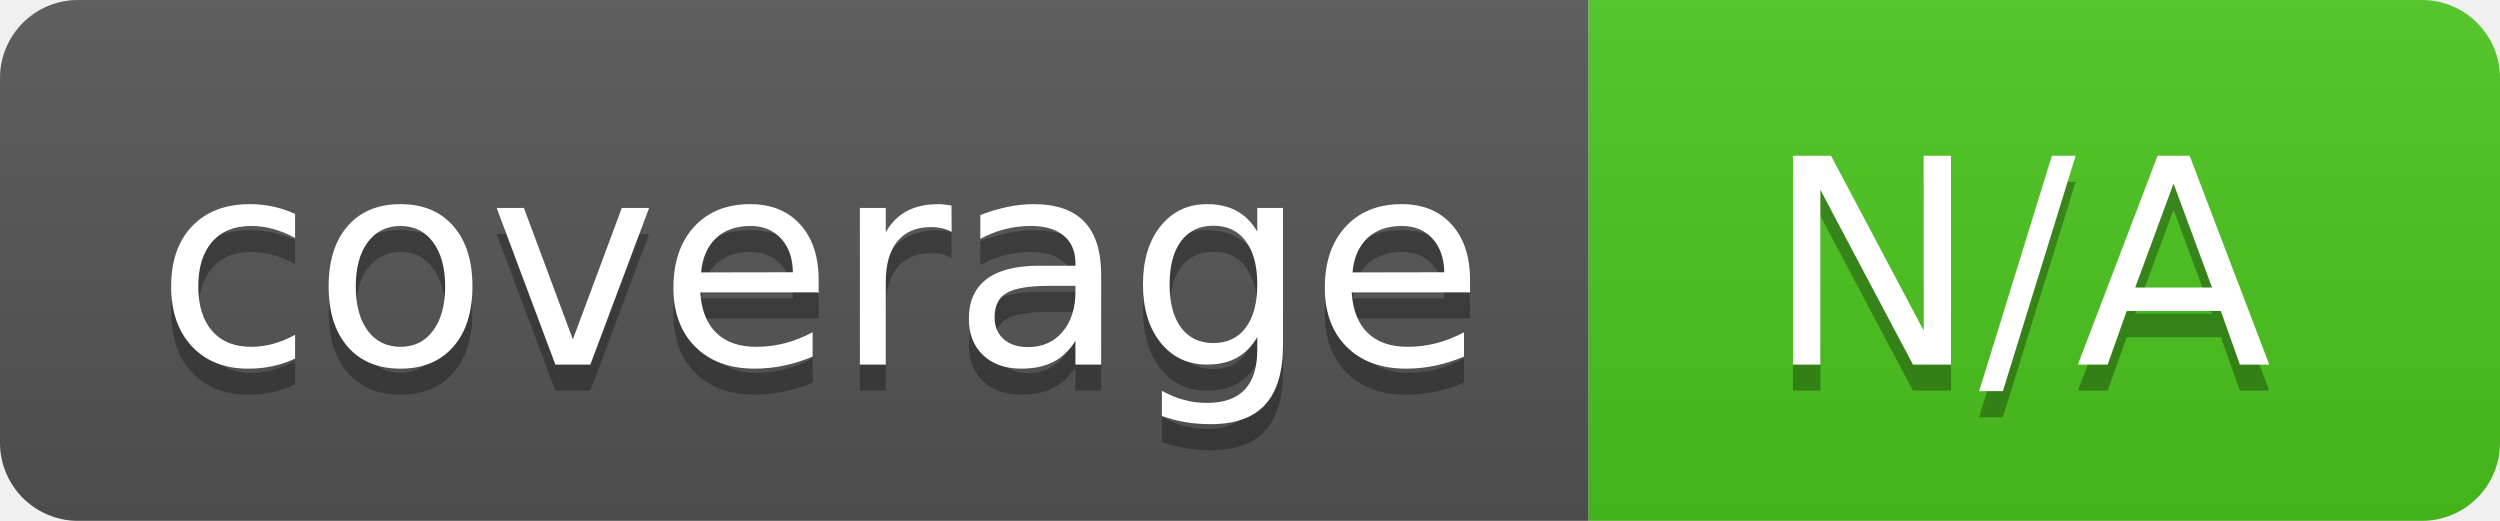
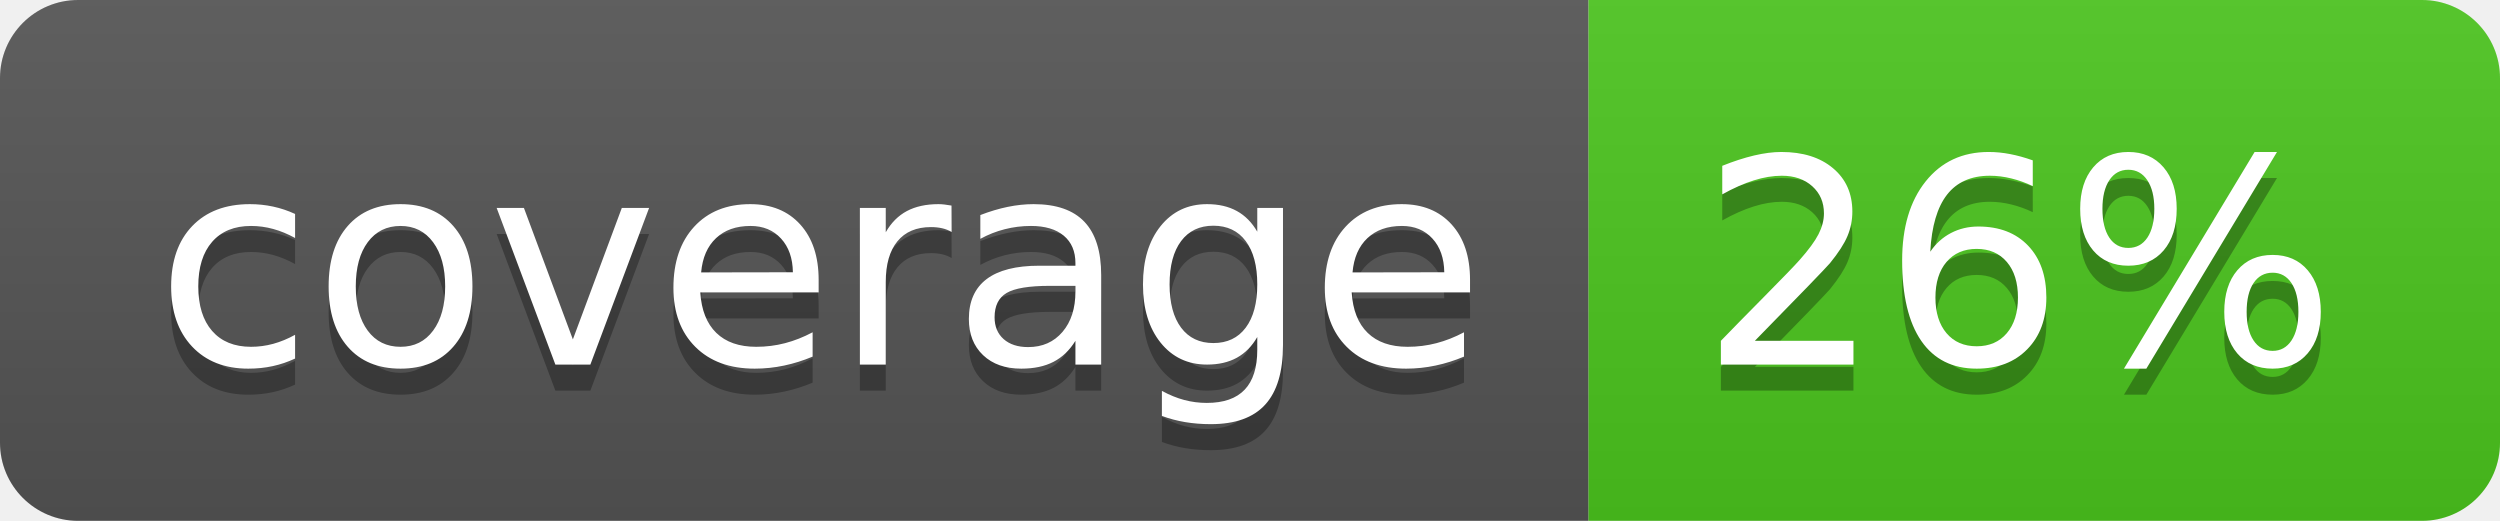
<svg xmlns="http://www.w3.org/2000/svg" width="96" height="20">
  <linearGradient id="b" x2="0" y2="100%">
    <stop offset="0" stop-color="#bbb" stop-opacity=".1" />
    <stop offset="1" stop-opacity=".1" />
  </linearGradient>
  <clipPath id="a">
    <rect width="96" height="20" rx="3" fill="#fff" />
  </clipPath>
  <g clip-path="url(#a)">
    <path fill="#555" d="M0 0h61v20H0z" />
    <path fill="#4CC61E" d="M61 0h35v20H61z" />
    <path fill="url(#b)" d="M0 0h96v20H0z" />
  </g>
  <g fill="#fff" text-anchor="middle" font-family="DejaVu Sans,Verdana,Geneva,sans-serif" font-size="110">
    <text x="315" y="150" fill="#010101" fill-opacity=".3" transform="scale(.1)" textLength="510">coverage</text>
    <text x="315" y="140" transform="scale(.1)" textLength="510">coverage</text>
-     <text x="775" y="150" fill="#010101" fill-opacity=".3" transform="scale(.1)" textLength="250">N/A</text>
-     <text x="775" y="140" transform="scale(.1)" textLength="250">N/A</text>
+     <text x="775" y="150" fill="#010101" fill-opacity=".3" transform="scale(.1)" textLength="250">26%</text>
+     <text x="775" y="140" transform="scale(.1)" textLength="250">26%</text>
  </g>
</svg>
